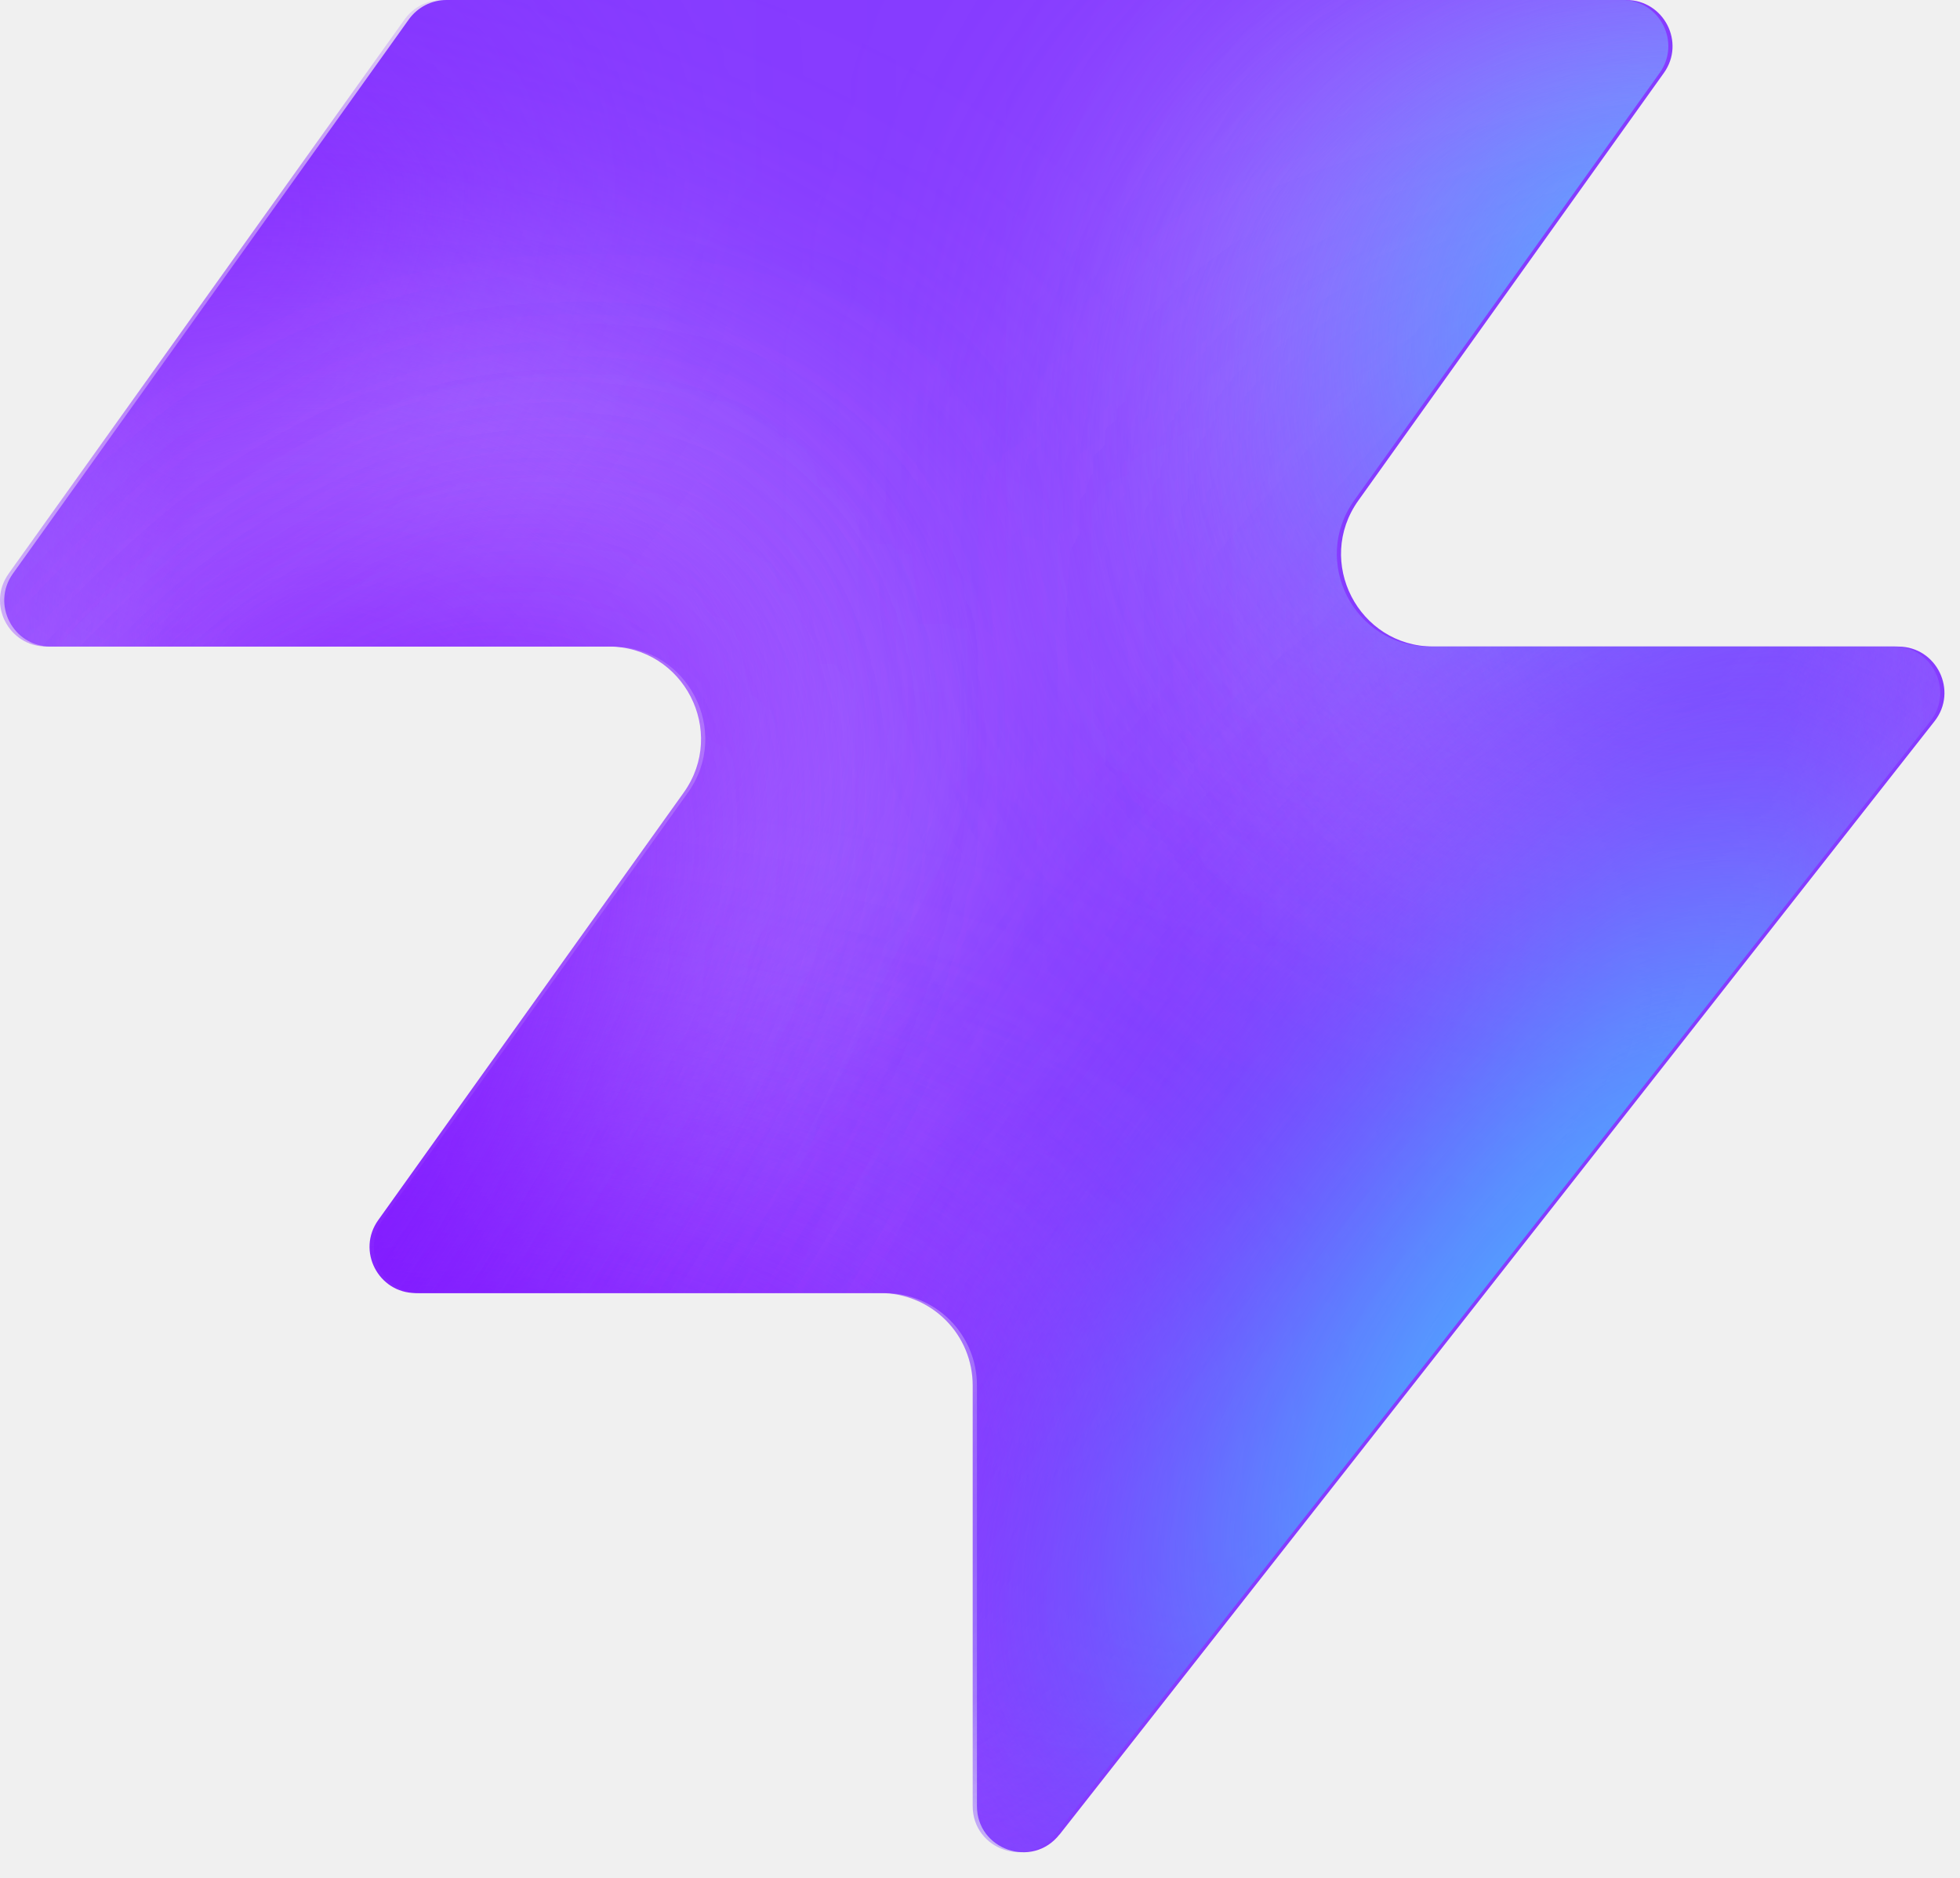
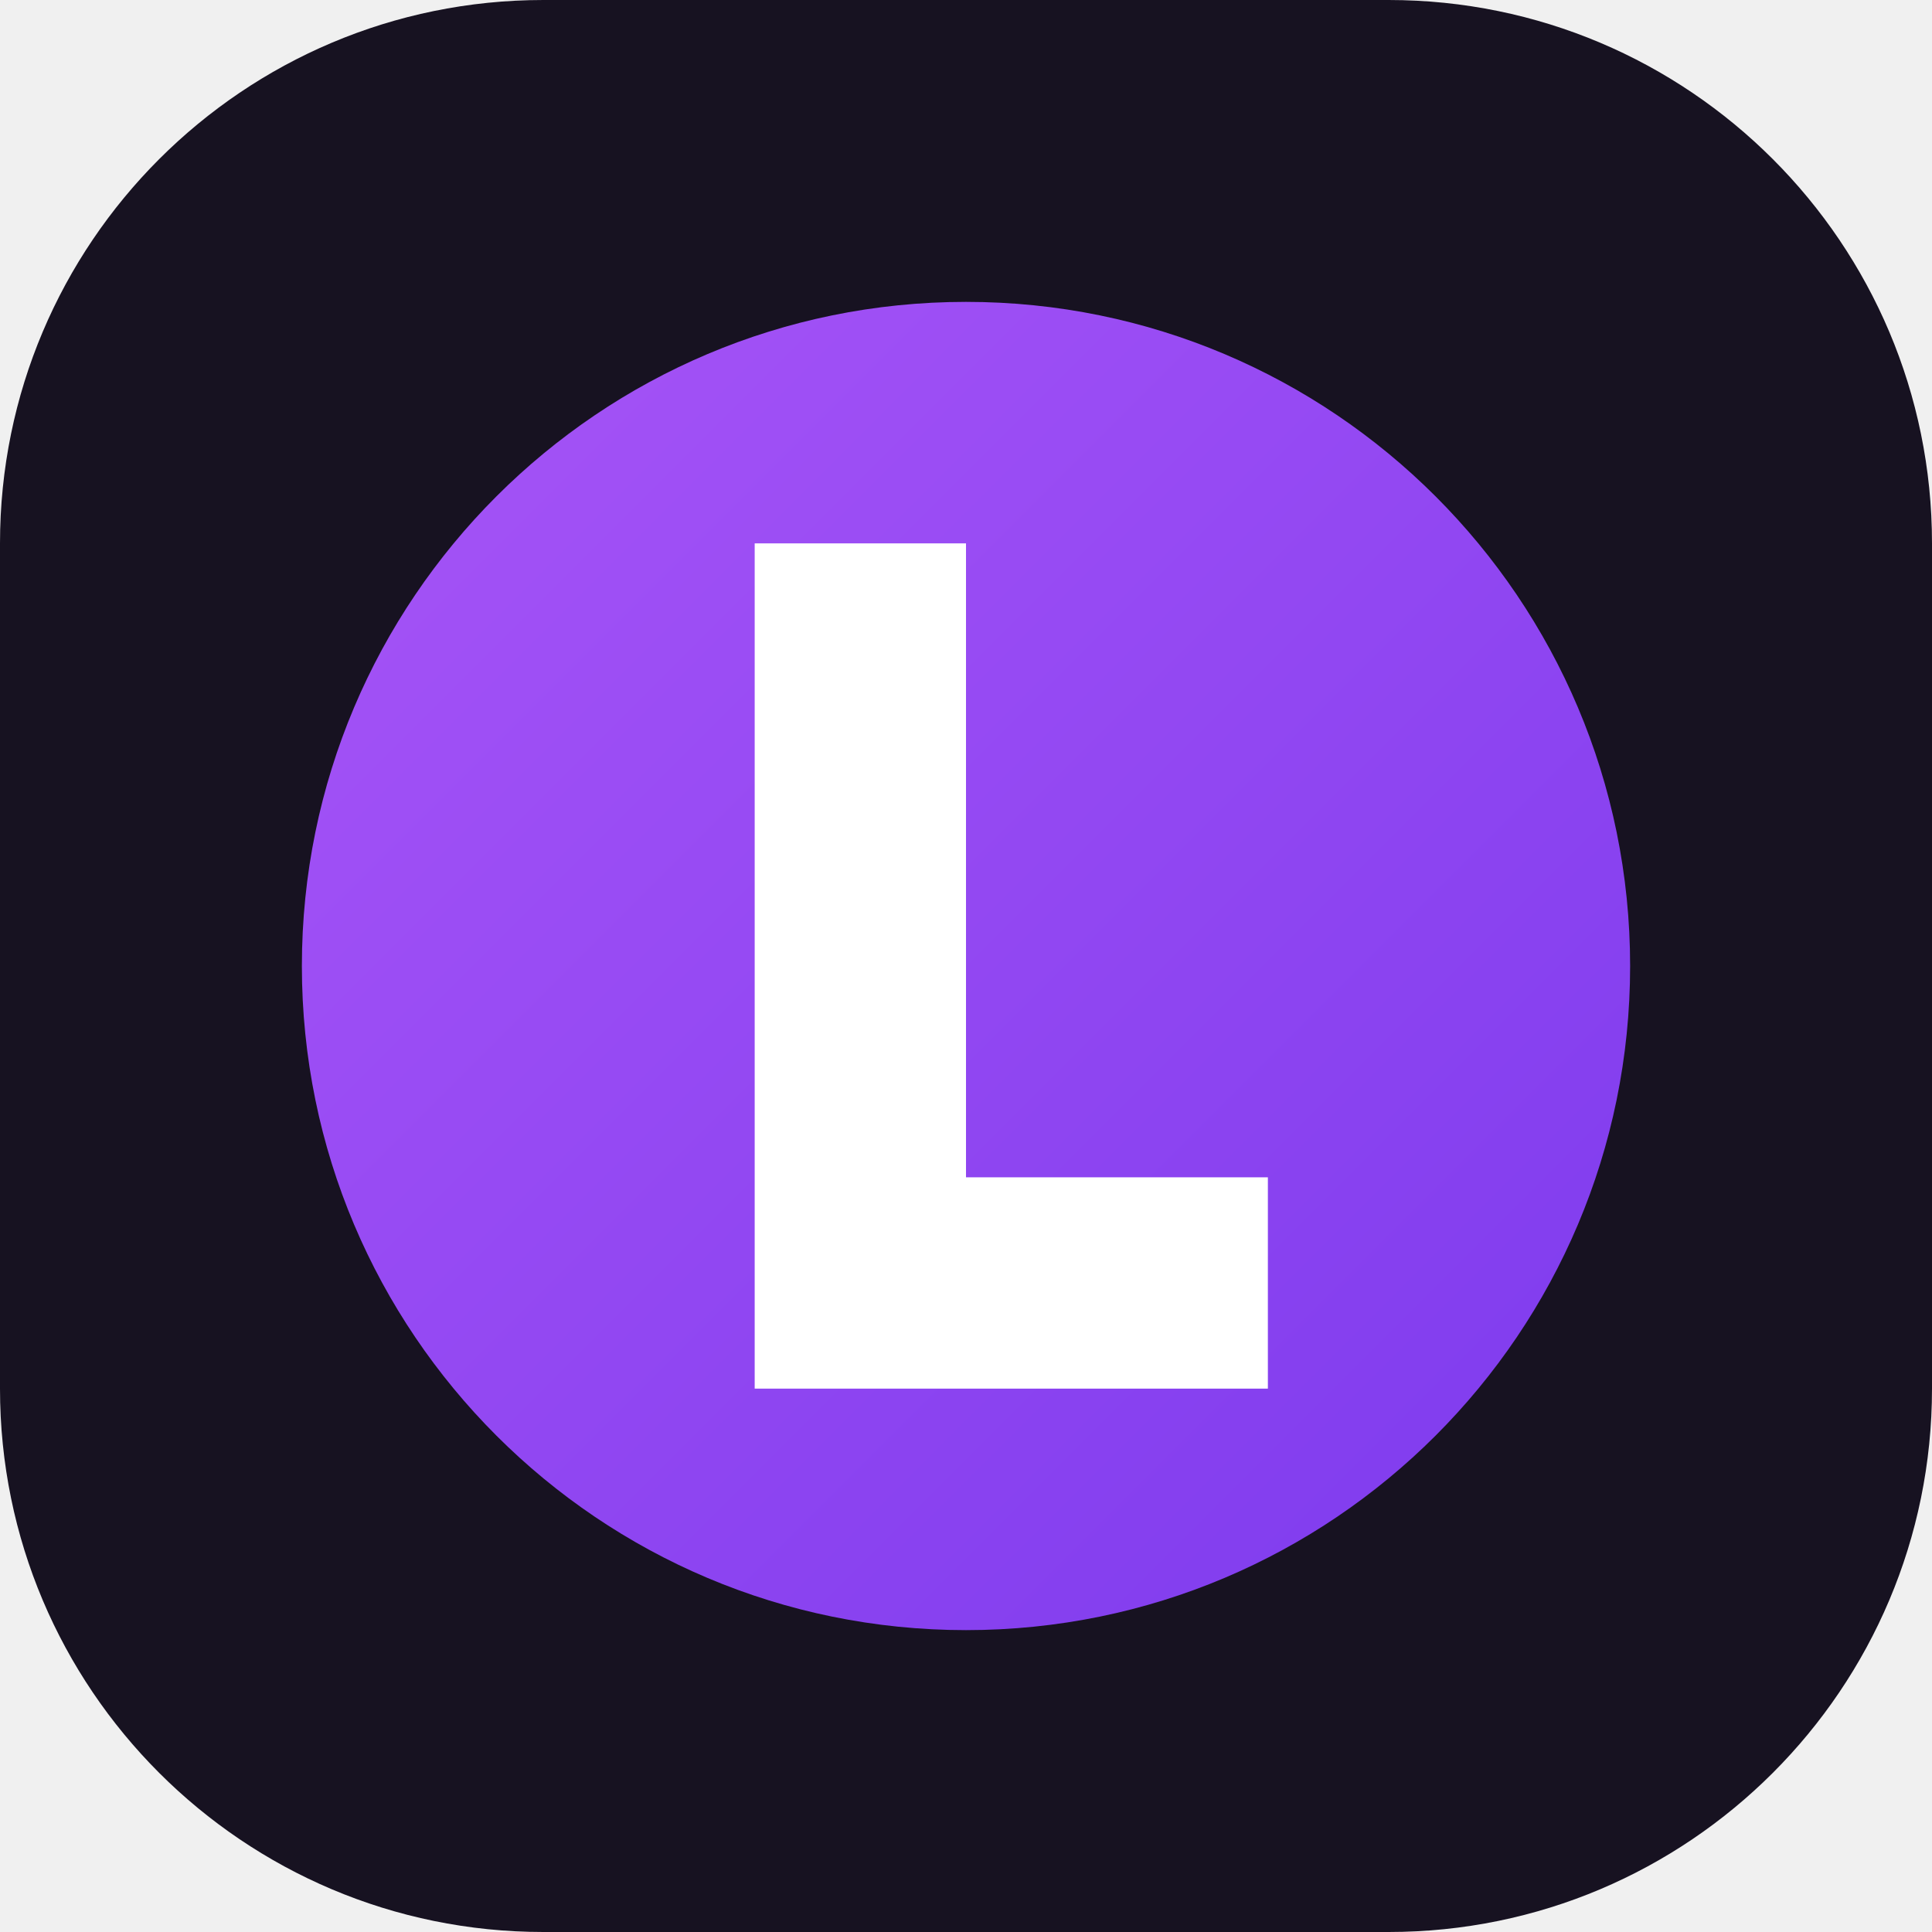
- <svg xmlns="http://www.w3.org/2000/svg" width="48" height="46" fill="none" viewBox="0 0 48 46">
-   <path fill="#863bff" d="M25.946 44.938c-.664.845-2.021.375-2.021-.698V33.937a2.26 2.26 0 0 0-2.262-2.262H10.287c-.92 0-1.456-1.04-.92-1.788l7.48-10.471c1.07-1.497 0-3.578-1.842-3.578H1.237c-.92 0-1.456-1.04-.92-1.788L10.013.474c.214-.297.556-.474.92-.474h28.894c.92 0 1.456 1.04.92 1.788l-7.48 10.471c-1.07 1.498 0 3.579 1.842 3.579h11.377c.943 0 1.473 1.088.89 1.83L25.947 44.94z" style="fill:#863bff;fill:color(display-p3 .525 .23 1);fill-opacity:1" />
-   <mask id="a" width="48" height="46" x="0" y="0" maskUnits="userSpaceOnUse" style="mask-type:alpha">
-     <path fill="#000" d="M25.842 44.938c-.664.844-2.021.375-2.021-.698V33.937a2.26 2.26 0 0 0-2.262-2.262H10.183c-.92 0-1.456-1.04-.92-1.788l7.48-10.471c1.07-1.498 0-3.579-1.842-3.579H1.133c-.92 0-1.456-1.04-.92-1.787L9.91.473c.214-.297.556-.474.92-.474h28.894c.92 0 1.456 1.04.92 1.788l-7.48 10.471c-1.07 1.498 0 3.578 1.842 3.578h11.377c.943 0 1.473 1.088.89 1.832L25.843 44.94z" style="fill:#000;fill-opacity:1" />
-   </mask>
-   <g mask="url(#a)">
-     <g filter="url(#b)">
-       <ellipse cx="5.508" cy="14.704" fill="#ede6ff" rx="5.508" ry="14.704" style="fill:#ede6ff;fill:color(display-p3 .927 .903 1);fill-opacity:1" transform="matrix(.00324 1 1 -.00324 -4.47 31.516)" />
-     </g>
-     <g filter="url(#c)">
-       <ellipse cx="10.399" cy="29.851" fill="#ede6ff" rx="10.399" ry="29.851" style="fill:#ede6ff;fill:color(display-p3 .927 .903 1);fill-opacity:1" transform="matrix(.00324 1 1 -.00324 -39.328 7.883)" />
-     </g>
-     <g filter="url(#d)">
-       <ellipse cx="5.508" cy="30.487" fill="#7e14ff" rx="5.508" ry="30.487" style="fill:#7e14ff;fill:color(display-p3 .492 .077 1);fill-opacity:1" transform="rotate(89.814 -25.913 -14.639)scale(1 -1)" />
-     </g>
-     <g filter="url(#e)">
-       <ellipse cx="5.508" cy="30.599" fill="#7e14ff" rx="5.508" ry="30.599" style="fill:#7e14ff;fill:color(display-p3 .492 .077 1);fill-opacity:1" transform="rotate(89.814 -32.644 -3.334)scale(1 -1)" />
-     </g>
-     <g filter="url(#f)">
-       <ellipse cx="5.508" cy="30.599" fill="#7e14ff" rx="5.508" ry="30.599" style="fill:#7e14ff;fill:color(display-p3 .492 .077 1);fill-opacity:1" transform="matrix(.00324 1 1 -.00324 -34.34 30.47)" />
-     </g>
-     <g filter="url(#g)">
-       <ellipse cx="14.072" cy="22.078" fill="#ede6ff" rx="14.072" ry="22.078" style="fill:#ede6ff;fill:color(display-p3 .927 .903 1);fill-opacity:1" transform="rotate(93.35 24.506 48.493)scale(-1 1)" />
-     </g>
-     <g filter="url(#h)">
-       <ellipse cx="3.47" cy="21.501" fill="#7e14ff" rx="3.47" ry="21.501" style="fill:#7e14ff;fill:color(display-p3 .492 .077 1);fill-opacity:1" transform="rotate(89.009 28.708 47.59)scale(-1 1)" />
-     </g>
-     <g filter="url(#i)">
-       <ellipse cx="3.47" cy="21.501" fill="#7e14ff" rx="3.47" ry="21.501" style="fill:#7e14ff;fill:color(display-p3 .492 .077 1);fill-opacity:1" transform="rotate(89.009 28.708 47.59)scale(-1 1)" />
-     </g>
-     <g filter="url(#j)">
-       <ellipse cx=".387" cy="8.972" fill="#7e14ff" rx="4.407" ry="29.108" style="fill:#7e14ff;fill:color(display-p3 .492 .077 1);fill-opacity:1" transform="rotate(39.51 .387 8.972)" />
-     </g>
-     <g filter="url(#k)">
-       <ellipse cx="47.523" cy="-6.092" fill="#7e14ff" rx="4.407" ry="29.108" style="fill:#7e14ff;fill:color(display-p3 .492 .077 1);fill-opacity:1" transform="rotate(37.892 47.523 -6.092)" />
-     </g>
-     <g filter="url(#l)">
-       <ellipse cx="41.412" cy="6.333" fill="#47bfff" rx="5.971" ry="9.665" style="fill:#47bfff;fill:color(display-p3 .28 .748 1);fill-opacity:1" transform="rotate(37.892 41.412 6.333)" />
-     </g>
-     <g filter="url(#m)">
-       <ellipse cx="-1.879" cy="38.332" fill="#7e14ff" rx="4.407" ry="29.108" style="fill:#7e14ff;fill:color(display-p3 .492 .077 1);fill-opacity:1" transform="rotate(37.892 -1.88 38.332)" />
-     </g>
-     <g filter="url(#n)">
-       <ellipse cx="-1.879" cy="38.332" fill="#7e14ff" rx="4.407" ry="29.108" style="fill:#7e14ff;fill:color(display-p3 .492 .077 1);fill-opacity:1" transform="rotate(37.892 -1.88 38.332)" />
-     </g>
-     <g filter="url(#o)">
-       <ellipse cx="35.651" cy="29.907" fill="#7e14ff" rx="4.407" ry="29.108" style="fill:#7e14ff;fill:color(display-p3 .492 .077 1);fill-opacity:1" transform="rotate(37.892 35.651 29.907)" />
-     </g>
-     <g filter="url(#p)">
-       <ellipse cx="38.418" cy="32.4" fill="#47bfff" rx="5.971" ry="15.297" style="fill:#47bfff;fill:color(display-p3 .28 .748 1);fill-opacity:1" transform="rotate(37.892 38.418 32.4)" />
-     </g>
-   </g>
+ <svg xmlns="http://www.w3.org/2000/svg" viewBox="0 0 64 64">
  <defs>
-     <filter id="b" width="60.045" height="41.654" x="-19.77" y="16.149" color-interpolation-filters="sRGB" filterUnits="userSpaceOnUse">
-       <feFlood flood-opacity="0" result="BackgroundImageFix" />
-       <feBlend in="SourceGraphic" in2="BackgroundImageFix" result="shape" />
-       <feGaussianBlur result="effect1_foregroundBlur_2002_17158" stdDeviation="7.659" />
-     </filter>
-     <filter id="c" width="90.34" height="51.437" x="-54.613" y="-7.533" color-interpolation-filters="sRGB" filterUnits="userSpaceOnUse">
-       <feFlood flood-opacity="0" result="BackgroundImageFix" />
-       <feBlend in="SourceGraphic" in2="BackgroundImageFix" result="shape" />
-       <feGaussianBlur result="effect1_foregroundBlur_2002_17158" stdDeviation="7.659" />
-     </filter>
-     <filter id="d" width="79.355" height="29.4" x="-49.64" y="2.03" color-interpolation-filters="sRGB" filterUnits="userSpaceOnUse">
-       <feFlood flood-opacity="0" result="BackgroundImageFix" />
-       <feBlend in="SourceGraphic" in2="BackgroundImageFix" result="shape" />
-       <feGaussianBlur result="effect1_foregroundBlur_2002_17158" stdDeviation="4.596" />
-     </filter>
-     <filter id="e" width="79.579" height="29.4" x="-45.045" y="20.029" color-interpolation-filters="sRGB" filterUnits="userSpaceOnUse">
-       <feFlood flood-opacity="0" result="BackgroundImageFix" />
-       <feBlend in="SourceGraphic" in2="BackgroundImageFix" result="shape" />
-       <feGaussianBlur result="effect1_foregroundBlur_2002_17158" stdDeviation="4.596" />
-     </filter>
-     <filter id="f" width="79.579" height="29.4" x="-43.513" y="21.178" color-interpolation-filters="sRGB" filterUnits="userSpaceOnUse">
-       <feFlood flood-opacity="0" result="BackgroundImageFix" />
-       <feBlend in="SourceGraphic" in2="BackgroundImageFix" result="shape" />
-       <feGaussianBlur result="effect1_foregroundBlur_2002_17158" stdDeviation="4.596" />
-     </filter>
-     <filter id="g" width="74.749" height="58.852" x="15.756" y="-17.901" color-interpolation-filters="sRGB" filterUnits="userSpaceOnUse">
-       <feFlood flood-opacity="0" result="BackgroundImageFix" />
-       <feBlend in="SourceGraphic" in2="BackgroundImageFix" result="shape" />
-       <feGaussianBlur result="effect1_foregroundBlur_2002_17158" stdDeviation="7.659" />
-     </filter>
-     <filter id="h" width="61.377" height="25.362" x="23.548" y="2.284" color-interpolation-filters="sRGB" filterUnits="userSpaceOnUse">
-       <feFlood flood-opacity="0" result="BackgroundImageFix" />
-       <feBlend in="SourceGraphic" in2="BackgroundImageFix" result="shape" />
-       <feGaussianBlur result="effect1_foregroundBlur_2002_17158" stdDeviation="4.596" />
-     </filter>
-     <filter id="i" width="61.377" height="25.362" x="23.548" y="2.284" color-interpolation-filters="sRGB" filterUnits="userSpaceOnUse">
-       <feFlood flood-opacity="0" result="BackgroundImageFix" />
-       <feBlend in="SourceGraphic" in2="BackgroundImageFix" result="shape" />
-       <feGaussianBlur result="effect1_foregroundBlur_2002_17158" stdDeviation="4.596" />
-     </filter>
-     <filter id="j" width="56.045" height="63.649" x="-27.636" y="-22.853" color-interpolation-filters="sRGB" filterUnits="userSpaceOnUse">
-       <feFlood flood-opacity="0" result="BackgroundImageFix" />
-       <feBlend in="SourceGraphic" in2="BackgroundImageFix" result="shape" />
-       <feGaussianBlur result="effect1_foregroundBlur_2002_17158" stdDeviation="4.596" />
-     </filter>
-     <filter id="k" width="54.814" height="64.646" x="20.116" y="-38.415" color-interpolation-filters="sRGB" filterUnits="userSpaceOnUse">
-       <feFlood flood-opacity="0" result="BackgroundImageFix" />
-       <feBlend in="SourceGraphic" in2="BackgroundImageFix" result="shape" />
-       <feGaussianBlur result="effect1_foregroundBlur_2002_17158" stdDeviation="4.596" />
-     </filter>
-     <filter id="l" width="33.541" height="35.313" x="24.641" y="-11.323" color-interpolation-filters="sRGB" filterUnits="userSpaceOnUse">
-       <feFlood flood-opacity="0" result="BackgroundImageFix" />
-       <feBlend in="SourceGraphic" in2="BackgroundImageFix" result="shape" />
-       <feGaussianBlur result="effect1_foregroundBlur_2002_17158" stdDeviation="4.596" />
-     </filter>
-     <filter id="m" width="54.814" height="64.646" x="-29.286" y="6.009" color-interpolation-filters="sRGB" filterUnits="userSpaceOnUse">
-       <feFlood flood-opacity="0" result="BackgroundImageFix" />
-       <feBlend in="SourceGraphic" in2="BackgroundImageFix" result="shape" />
-       <feGaussianBlur result="effect1_foregroundBlur_2002_17158" stdDeviation="4.596" />
-     </filter>
-     <filter id="n" width="54.814" height="64.646" x="-29.286" y="6.009" color-interpolation-filters="sRGB" filterUnits="userSpaceOnUse">
-       <feFlood flood-opacity="0" result="BackgroundImageFix" />
-       <feBlend in="SourceGraphic" in2="BackgroundImageFix" result="shape" />
-       <feGaussianBlur result="effect1_foregroundBlur_2002_17158" stdDeviation="4.596" />
-     </filter>
-     <filter id="o" width="54.814" height="64.646" x="8.244" y="-2.416" color-interpolation-filters="sRGB" filterUnits="userSpaceOnUse">
-       <feFlood flood-opacity="0" result="BackgroundImageFix" />
-       <feBlend in="SourceGraphic" in2="BackgroundImageFix" result="shape" />
-       <feGaussianBlur result="effect1_foregroundBlur_2002_17158" stdDeviation="4.596" />
-     </filter>
-     <filter id="p" width="39.409" height="43.623" x="18.713" y="10.588" color-interpolation-filters="sRGB" filterUnits="userSpaceOnUse">
-       <feFlood flood-opacity="0" result="BackgroundImageFix" />
-       <feBlend in="SourceGraphic" in2="BackgroundImageFix" result="shape" />
-       <feGaussianBlur result="effect1_foregroundBlur_2002_17158" stdDeviation="4.596" />
-     </filter>
+     <linearGradient id="g" x1="0" y1="0" x2="1" y2="1">
+       <stop offset="0" stop-color="#a855f7" />
+       <stop offset="1" stop-color="#7c3aed" />
+     </linearGradient>
  </defs>
+   <rect width="64" height="64" rx="18" fill="#171221" />
+   <circle cx="32" cy="32" r="22" fill="url(#g)" />
+   <path d="M25 18h7v21h10v7H25z" fill="#fff" />
</svg>
